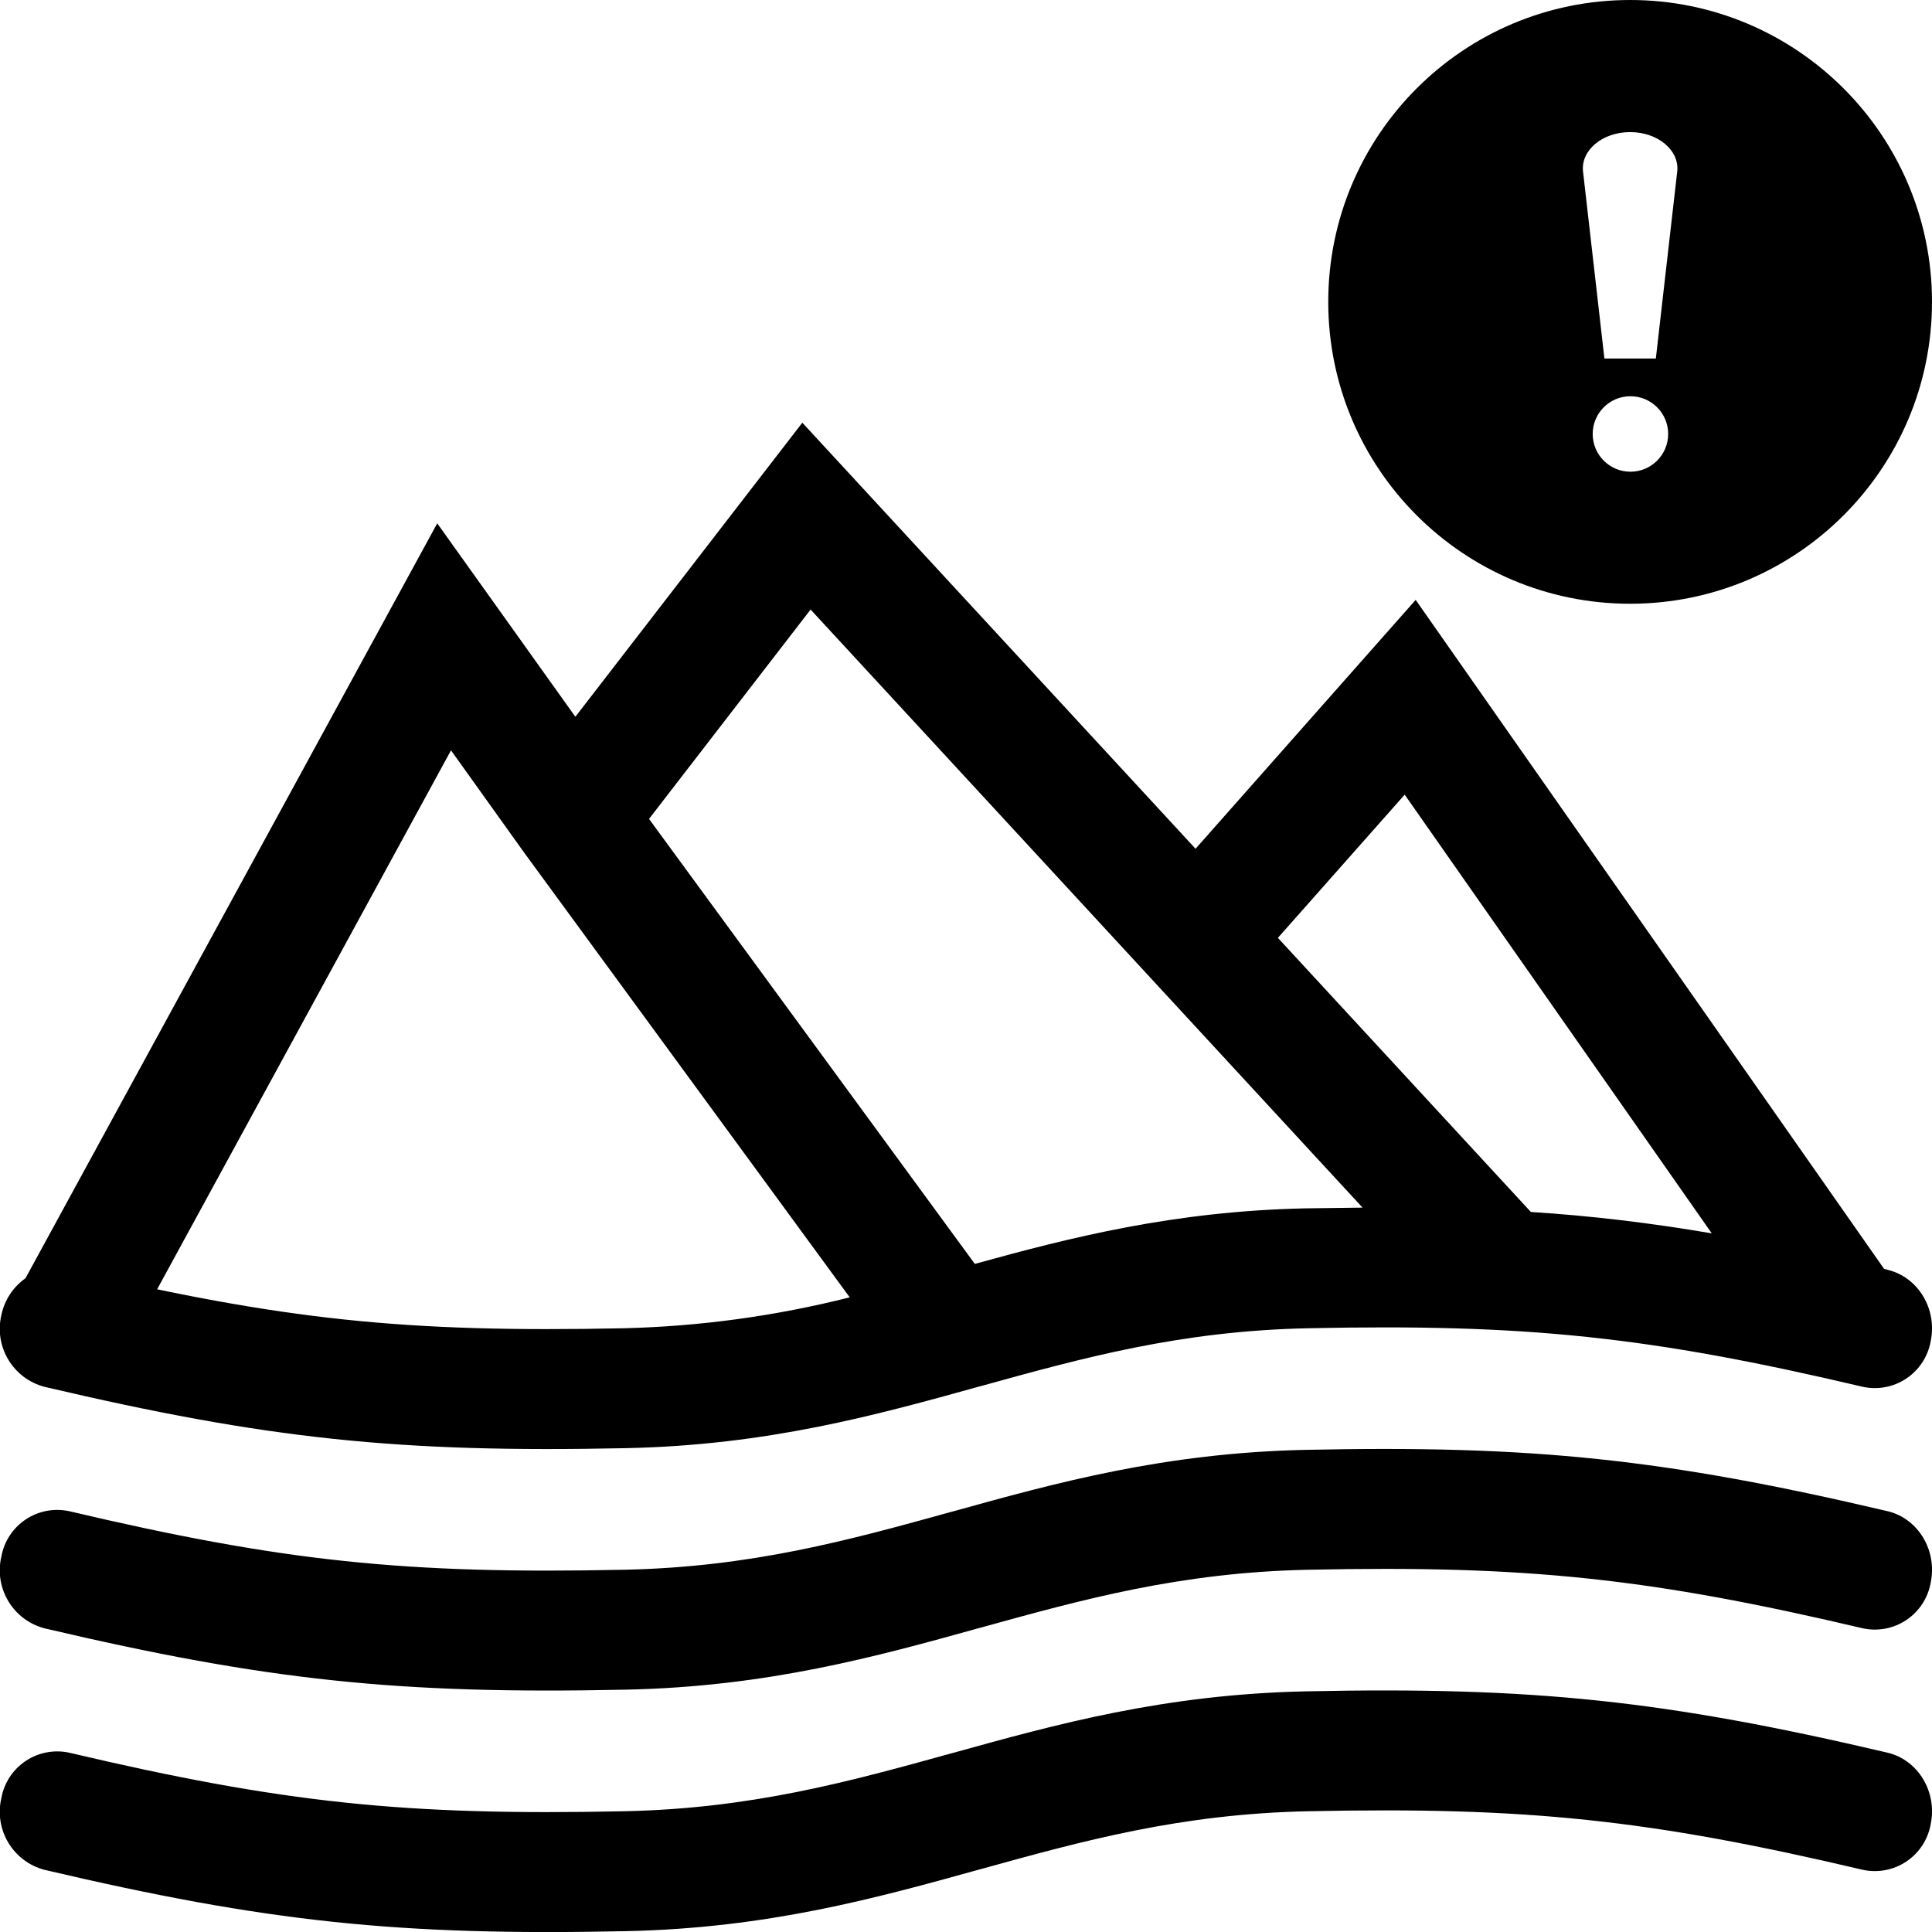
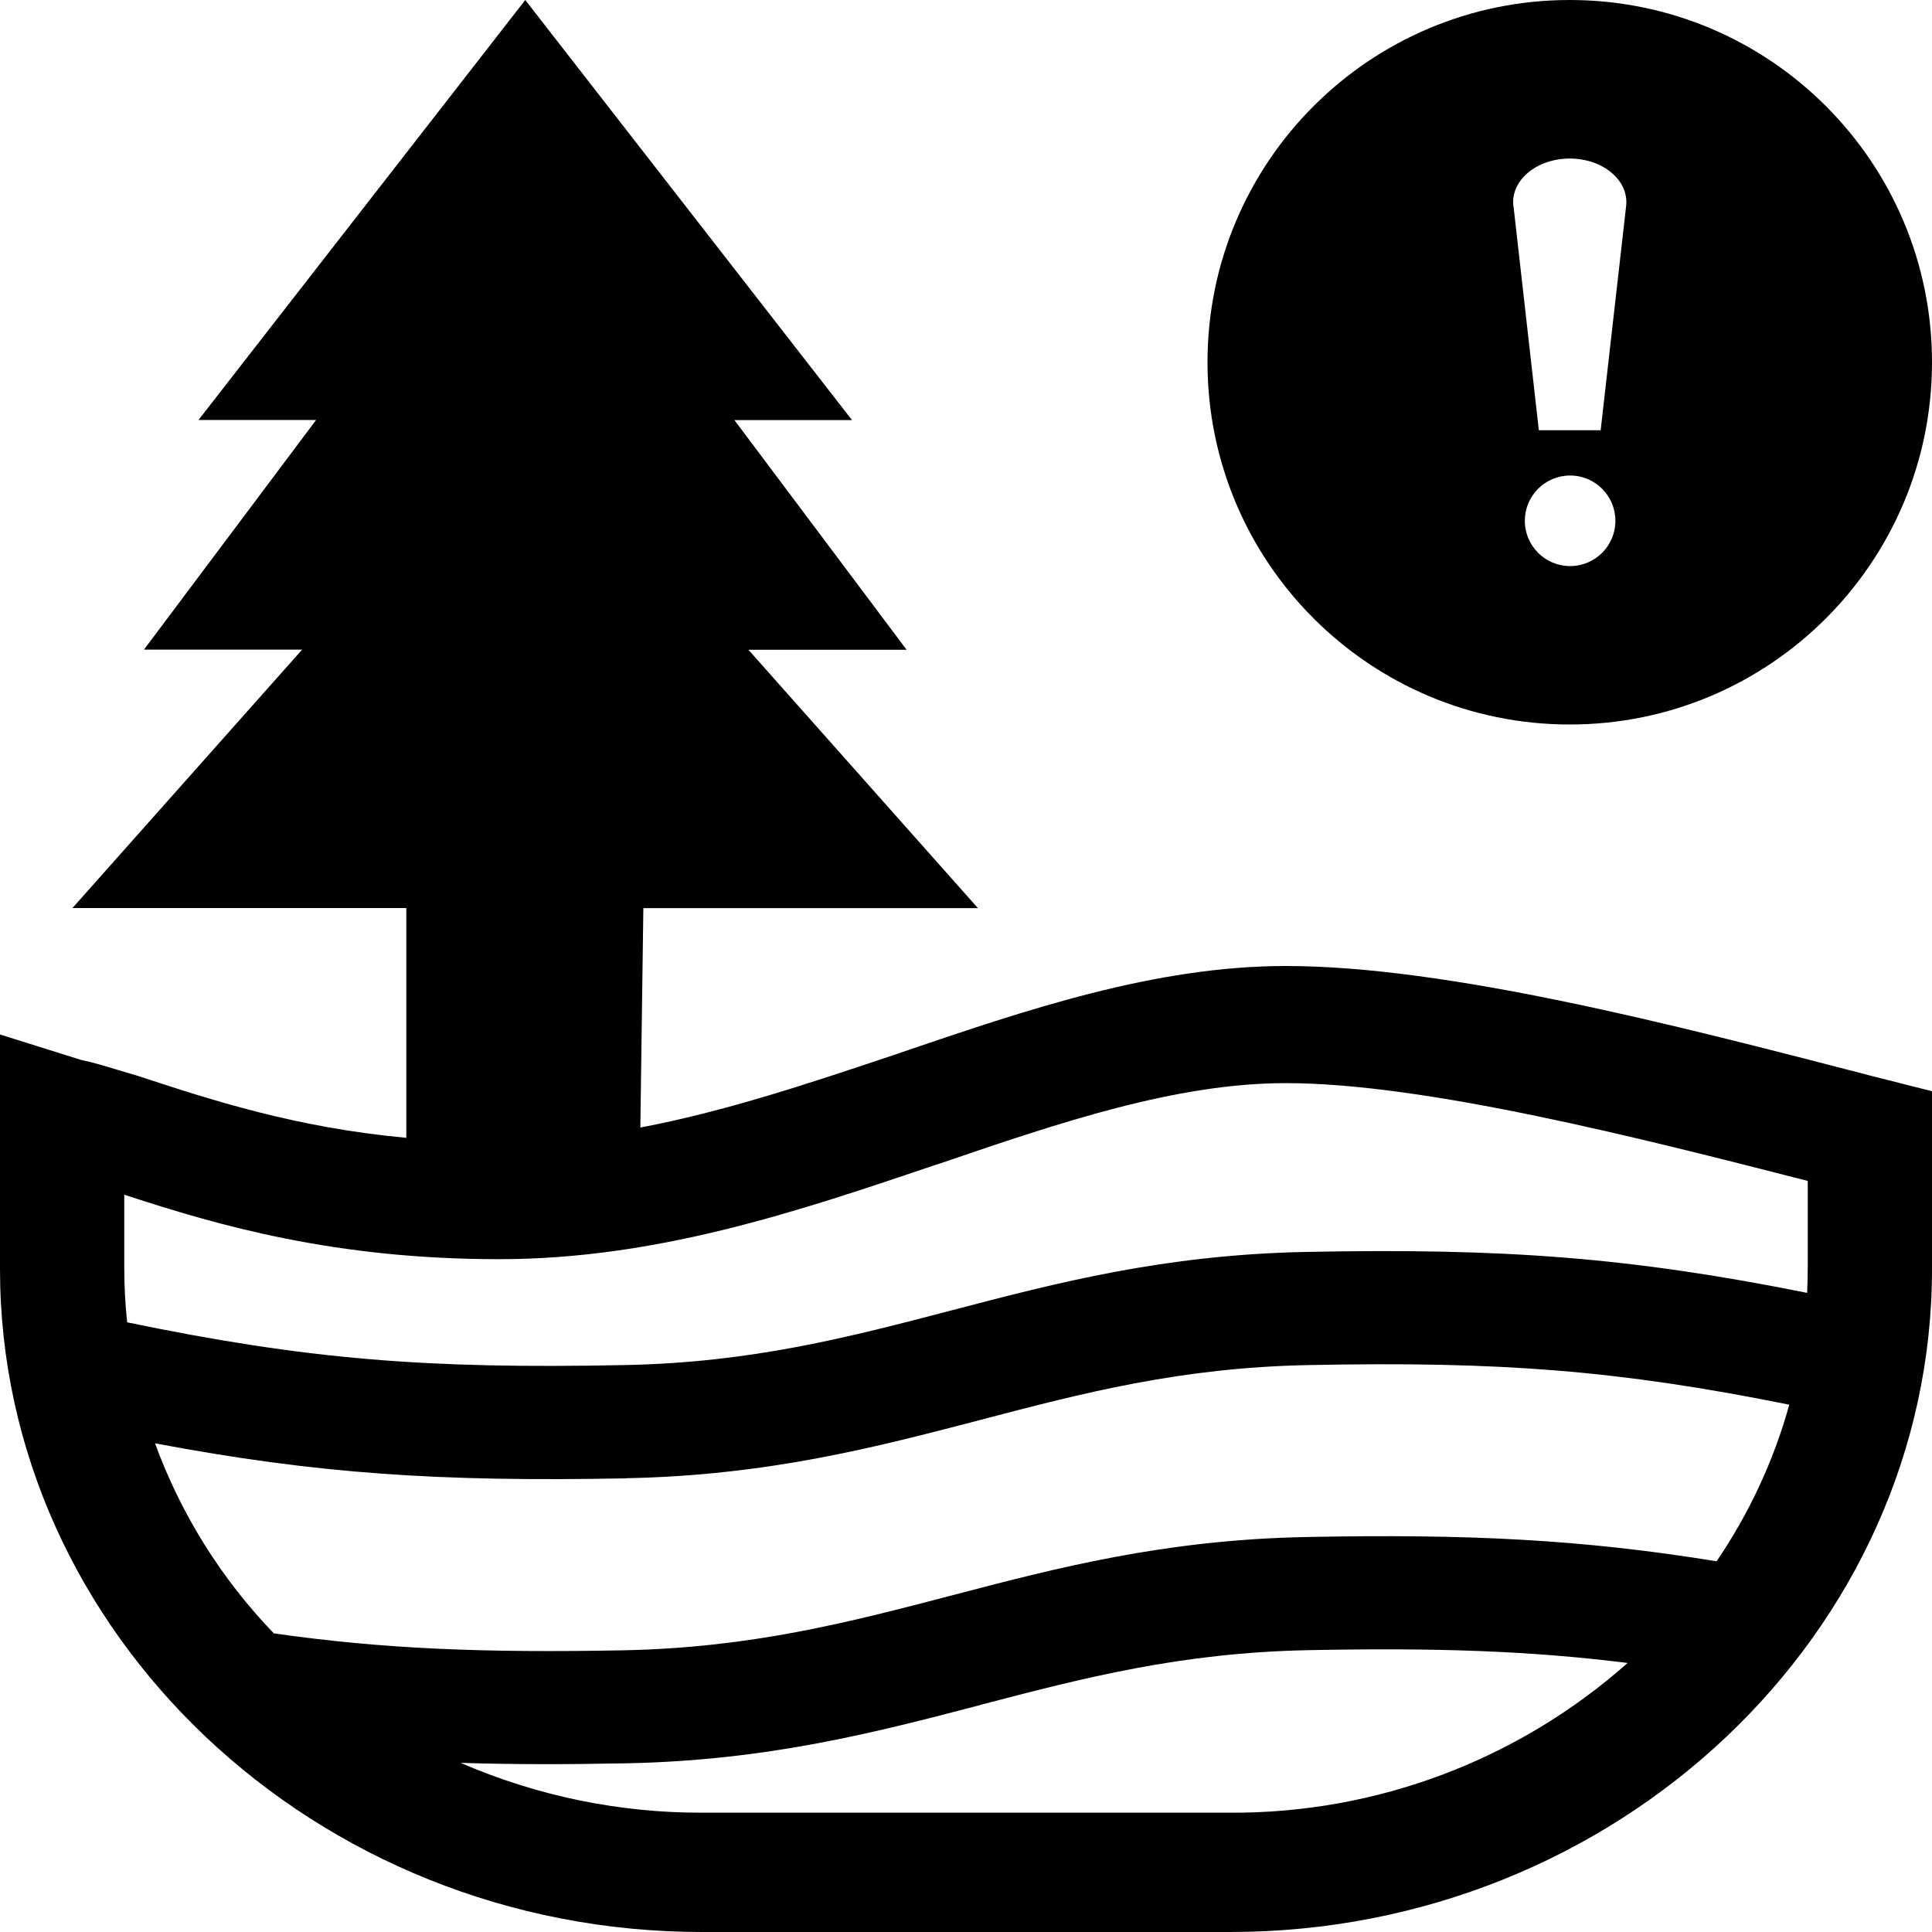
<svg xmlns="http://www.w3.org/2000/svg" width="16" height="16" fill="currentColor" class="qi-2357" viewBox="0 0 16 16">
-   <path d="m6.644 3.5 3.257 3.529 1.823-2.061 3.879 5.54.029.008c.253.06.413.325.357.592a.47.47 0 0 1-.562.377c-1.766-.416-2.785-.523-4.594-.485-1.056.022-1.861.244-2.713.48l-.012.003c-.85.236-1.748.485-2.922.51-1.884.04-2.978-.076-4.818-.508a.497.497 0 0 1-.357-.593.496.496 0 0 1 .2-.306l3.41-6.252 1.144 1.602L6.645 3.5Zm-6.07 7.015c1.765.416 2.784.523 4.593.485a8.481 8.481 0 0 0 1.87-.256l-2.694-3.68-.608-.85-2.434 4.464c-.23-.048-.471-.102-.728-.163Zm7.499-.048c.797-.22 1.65-.437 2.741-.46l.47-.006-4.571-4.953-1.338 1.734 2.698 3.685Zm4.605-.43c.504.032.984.09 1.498.177l-2.543-3.633-1.05 1.186 2.095 2.27Zm2.749 3.448c-1.766-.416-2.785-.523-4.594-.485-1.056.022-1.861.244-2.713.48l-.012.003c-.85.236-1.748.485-2.922.51-1.884.04-2.978-.076-4.818-.508a.497.497 0 0 1-.357-.593.47.47 0 0 1 .562-.377c1.766.416 2.785.523 4.594.485 1.056-.022 1.861-.244 2.713-.48l.012-.003c.85-.236 1.748-.485 2.922-.51 1.884-.04 2.978.076 4.818.508.253.06.413.325.357.593a.47.47 0 0 1-.562.377Zm0 2c-1.766-.416-2.785-.523-4.594-.485-1.056.022-1.861.244-2.713.48l-.012.003c-.85.236-1.748.485-2.922.51-1.884.04-2.978-.076-4.818-.508a.497.497 0 0 1-.357-.593.47.47 0 0 1 .562-.377c1.766.416 2.785.523 4.594.485 1.056-.022 1.861-.244 2.713-.48l.012-.003c.85-.236 1.748-.485 2.922-.51 1.884-.04 2.978.076 4.818.508.253.06.413.325.357.593a.47.47 0 0 1-.562.377ZM13.5 5a2.5 2.5 0 1 0 0-5 2.5 2.5 0 0 0 0 5Zm-.39-3.579c-.02-.176.16-.327.39-.327s.41.151.39.327l-.177 1.548h-.426L13.11 1.42Zm.705 2.173a.312.312 0 1 1-.625 0 .312.312 0 0 1 .625 0Z" />
+   <path d="M13 6a3 3 0 1 0 0-6 3 3 0 0 0 0 6Zm-.467-4.294c-.024-.212.192-.393.467-.393s.491.181.467.393l-.211 1.857h-.512l-.21-1.857Zm.845 2.607a.375.375 0 1 1-.75 0 .375.375 0 0 1 .75 0Z" />
+   <path d="m4.35 0 2.706 3.479h-.974l1.426 1.902h-1.31l1.901 2.14H5.328l-.025 1.817c.709-.135 1.403-.368 2.084-.596l.039-.013.037-.013C8.497 8.364 9.565 8 10.649 8c1.341 0 3.236.492 4.788.894l.049.013.514.13v1.473c0 3.012-2.607 5.49-5.813 5.49H5.814C2.607 16 0 13.522 0 10.51V8.567l.669.21c.104.022.2.051.304.083l.159.047c.625.205 1.315.431 2.233.516V7.52H.6l1.902-2.14h-1.31l1.426-1.902h-.974L4.35 0ZM1.029 9.895v.599c0 .154.008.307.024.457 1.485.307 2.475.387 4.114.354 1.056-.02 1.861-.23 2.713-.453l.012-.003c.85-.223 1.748-.458 2.922-.481 1.646-.033 2.689.046 4.152.339.003-.07.005-.142.005-.213V9.78c-1.389-.356-3.172-.81-4.322-.81-.908 0-1.869.325-2.863.665l-.035.011c-1.138.385-2.31.782-3.618.782-1.355 0-2.315-.275-3.104-.534Zm4.157 2.348c-1.55.03-2.566-.038-3.902-.29a4.48 4.48 0 0 0 .984 1.574c.911.13 1.744.162 2.9.14 1.055-.022 1.86-.231 2.712-.454l.012-.003c.85-.223 1.748-.458 2.922-.481 1.351-.027 2.297.021 3.402.201.268-.394.473-.831.602-1.297-1.415-.285-2.394-.36-3.985-.328-1.056.021-1.861.23-2.713.454l-.012.003c-.85.222-1.748.457-2.922.48Zm0 2.36c-.504.01-.952.01-1.372-.004a5 5 0 0 0 2 .413h4.373a4.921 4.921 0 0 0 3.292-1.24c-.816-.102-1.599-.127-2.646-.106-1.056.021-1.861.23-2.713.453l-.012.004c-.85.222-1.748.457-2.922.48Z" />
</svg>
